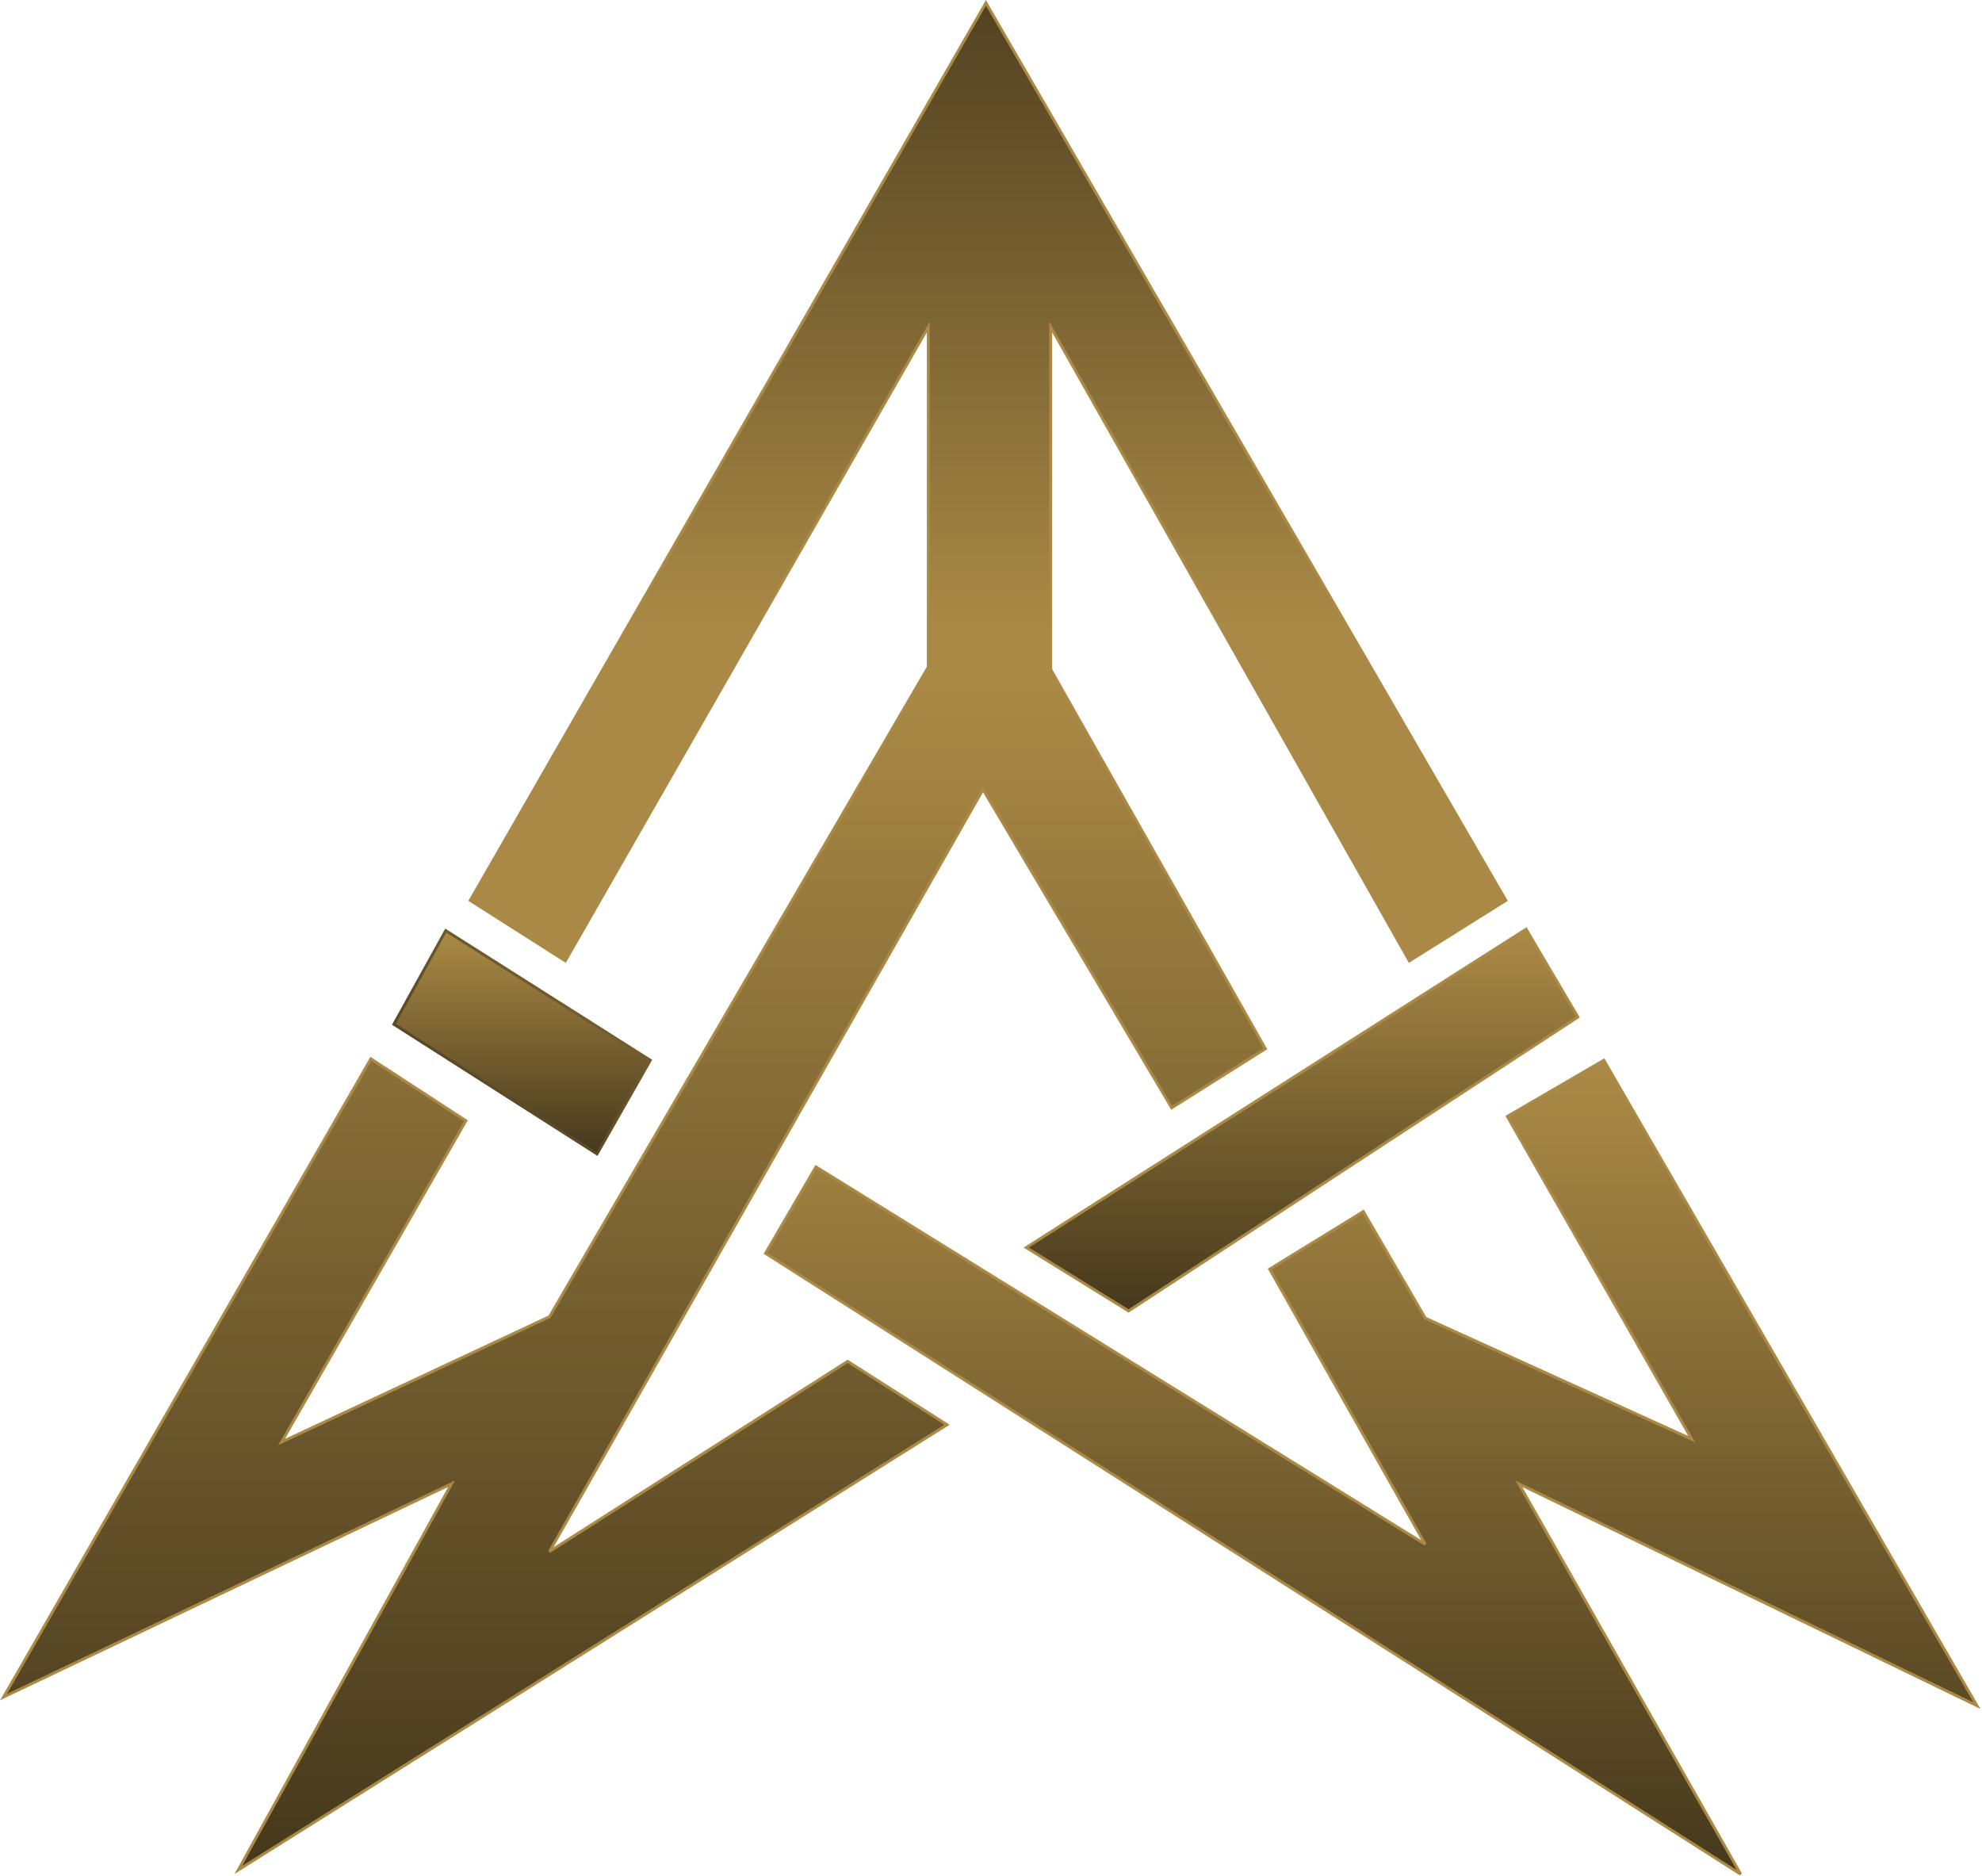
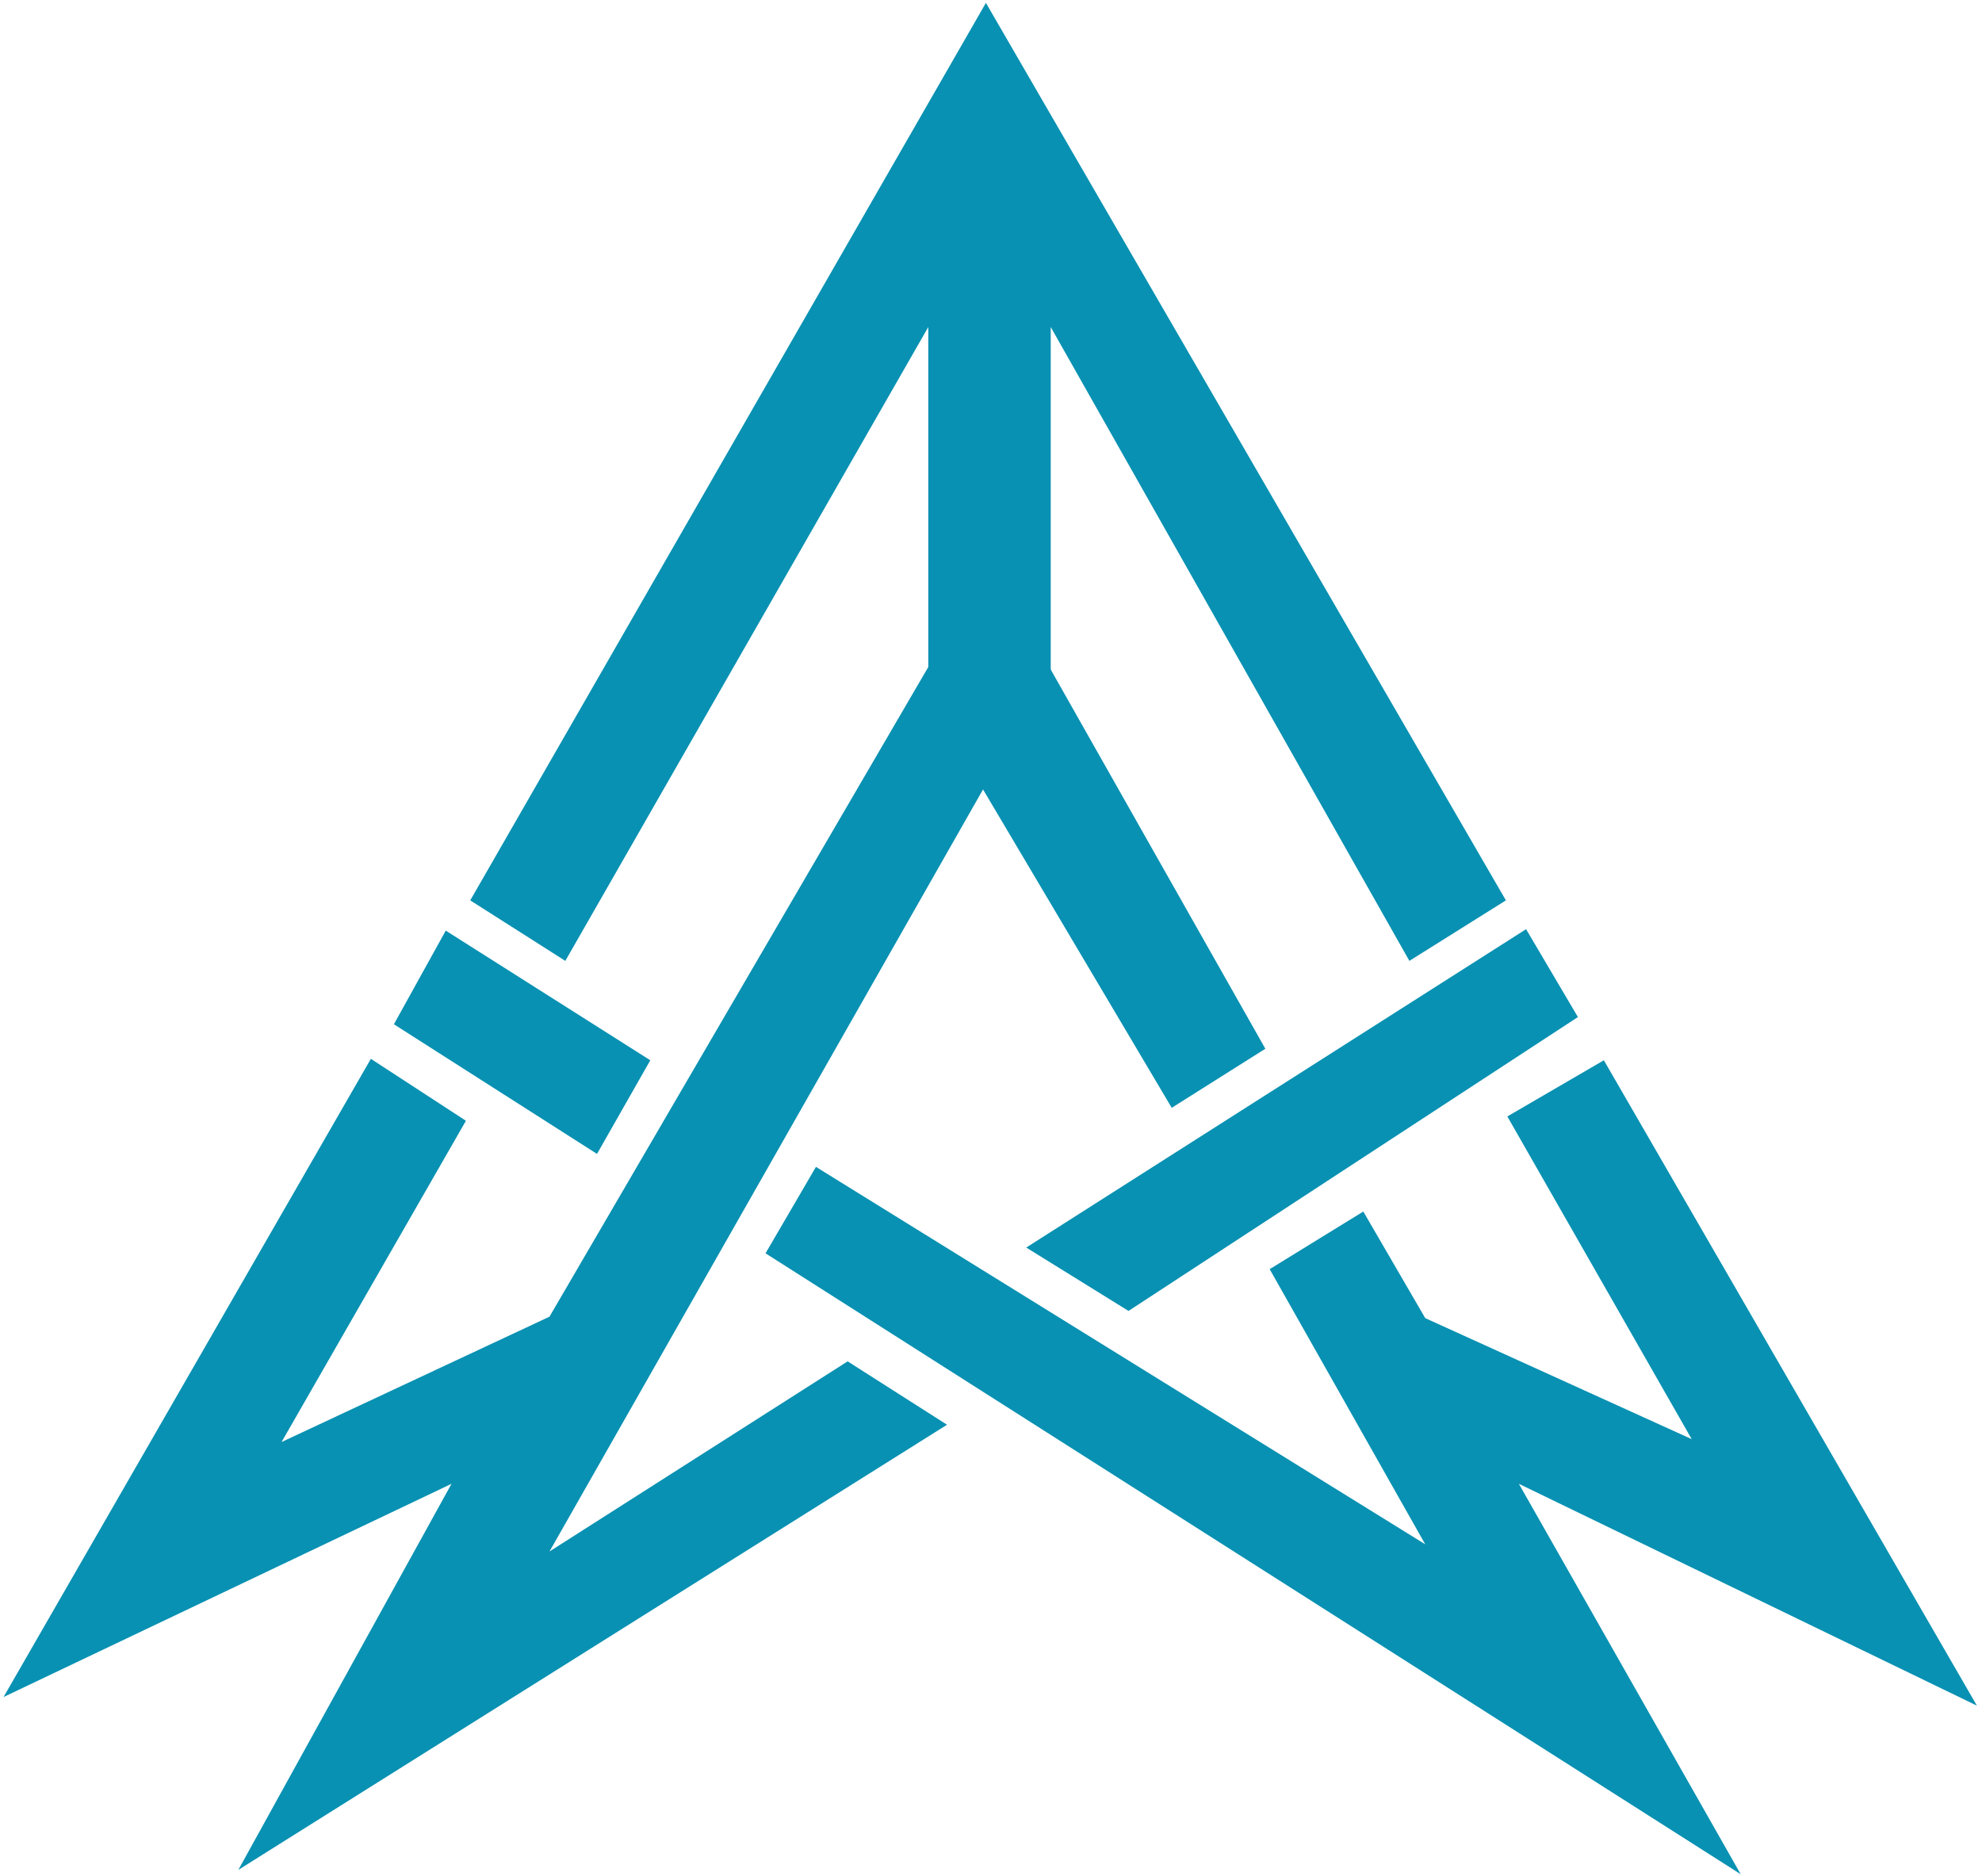
<svg xmlns="http://www.w3.org/2000/svg" width="688" height="651" viewBox="0 0 688 651" fill="none">
-   <path d="M163.234 312.5L196.234 333.5L322.234 113.5V233.5H364.734V113.5L489.234 333.5L522.734 312.5L342.234 1L163.234 312.5Z" fill="url(#paint0_linear_50_2)" stroke="#AB8A45" />
-   <path d="M529.734 322.5L356.234 433L391.734 455L547.734 353L529.734 322.5Z" fill="url(#paint1_linear_50_2)" stroke="#AB8A45" />
-   <path d="M225.734 368L154.734 323L136.734 355.5L207.234 400.5L225.734 368Z" fill="url(#paint2_linear_50_2)" stroke="url(#paint3_linear_50_2)" />
-   <path d="M265.734 435L283.234 405L494.734 536L440.734 440.5L473.234 420.5L494.734 457.5L587.234 499.5L523.234 387.5L556.734 368L686.234 592L527.234 515L604.234 650.5L265.734 435Z" fill="url(#paint4_linear_50_2)" stroke="#AB8A45" />
-   <path d="M1.234 589L128.734 367.5L161.734 389L97.734 500.5L190.734 457L322.234 231.5H364.234L439.234 364L406.734 384.5L341.234 274L190.734 538.5L294.234 472.5L328.734 494.5L82.734 649L156.734 515L1.234 589Z" fill="url(#paint5_linear_50_2)" stroke="#AB8A45" />
-   <defs>
-     <linearGradient id="paint0_linear_50_2" x1="342.984" y1="1" x2="342.984" y2="333.5" gradientUnits="userSpaceOnUse">
-       <stop stop-color="#524221" />
-       <stop offset="0.654" stop-color="#A98945" />
-     </linearGradient>
-     <linearGradient id="paint1_linear_50_2" x1="451.984" y1="322.5" x2="451.984" y2="455" gradientUnits="userSpaceOnUse">
-       <stop stop-color="#AB8A45" />
-       <stop offset="1" stop-color="#45381C" />
-     </linearGradient>
-     <linearGradient id="paint2_linear_50_2" x1="181.234" y1="323" x2="181.234" y2="400.5" gradientUnits="userSpaceOnUse">
-       <stop stop-color="#AB8A45" />
-       <stop offset="1" stop-color="#45381C" />
-     </linearGradient>
-     <linearGradient id="paint3_linear_50_2" x1="216.734" y1="316" x2="145.734" y2="407.5" gradientUnits="userSpaceOnUse">
-       <stop stop-color="#856C36" />
-       <stop offset="1" stop-color="#45381C" />
-     </linearGradient>
-     <linearGradient id="paint4_linear_50_2" x1="475.984" y1="368" x2="475.984" y2="650.5" gradientUnits="userSpaceOnUse">
-       <stop stop-color="#AB8A45" />
-       <stop offset="1" stop-color="#45381C" />
-     </linearGradient>
-     <linearGradient id="paint5_linear_50_2" x1="220.234" y1="231.5" x2="220.234" y2="649" gradientUnits="userSpaceOnUse">
-       <stop stop-color="#AB8A45" />
-       <stop offset="1" stop-color="#45381C" />
-     </linearGradient>
-   </defs>
+   <path d="M163.234 312.5L196.234 333.5L322.234 113.5V233.5H364.734V113.5L489.234 333.5L522.734 312.5L342.234 1L163.234 312.5Z" fill="#0891b2" />
+   <path d="M529.734 322.5L356.234 433L391.734 455L547.734 353L529.734 322.5Z" fill="#0891b2" />
+   <path d="M225.734 368L154.734 323L136.734 355.5L207.234 400.5L225.734 368Z" fill="#0891b2" />
+   <path d="M265.734 435L283.234 405L494.734 536L440.734 440.5L473.234 420.5L494.734 457.5L587.234 499.5L523.234 387.5L556.734 368L686.234 592L527.234 515L604.234 650.5L265.734 435Z" fill="#0891b2" />
+   <path d="M1.234 589L128.734 367.5L161.734 389L97.734 500.5L190.734 457L322.234 231.5H364.234L439.234 364L406.734 384.5L341.234 274L190.734 538.5L294.234 472.5L328.734 494.5L82.734 649L156.734 515L1.234 589Z" fill="#0891b2" />
</svg>
